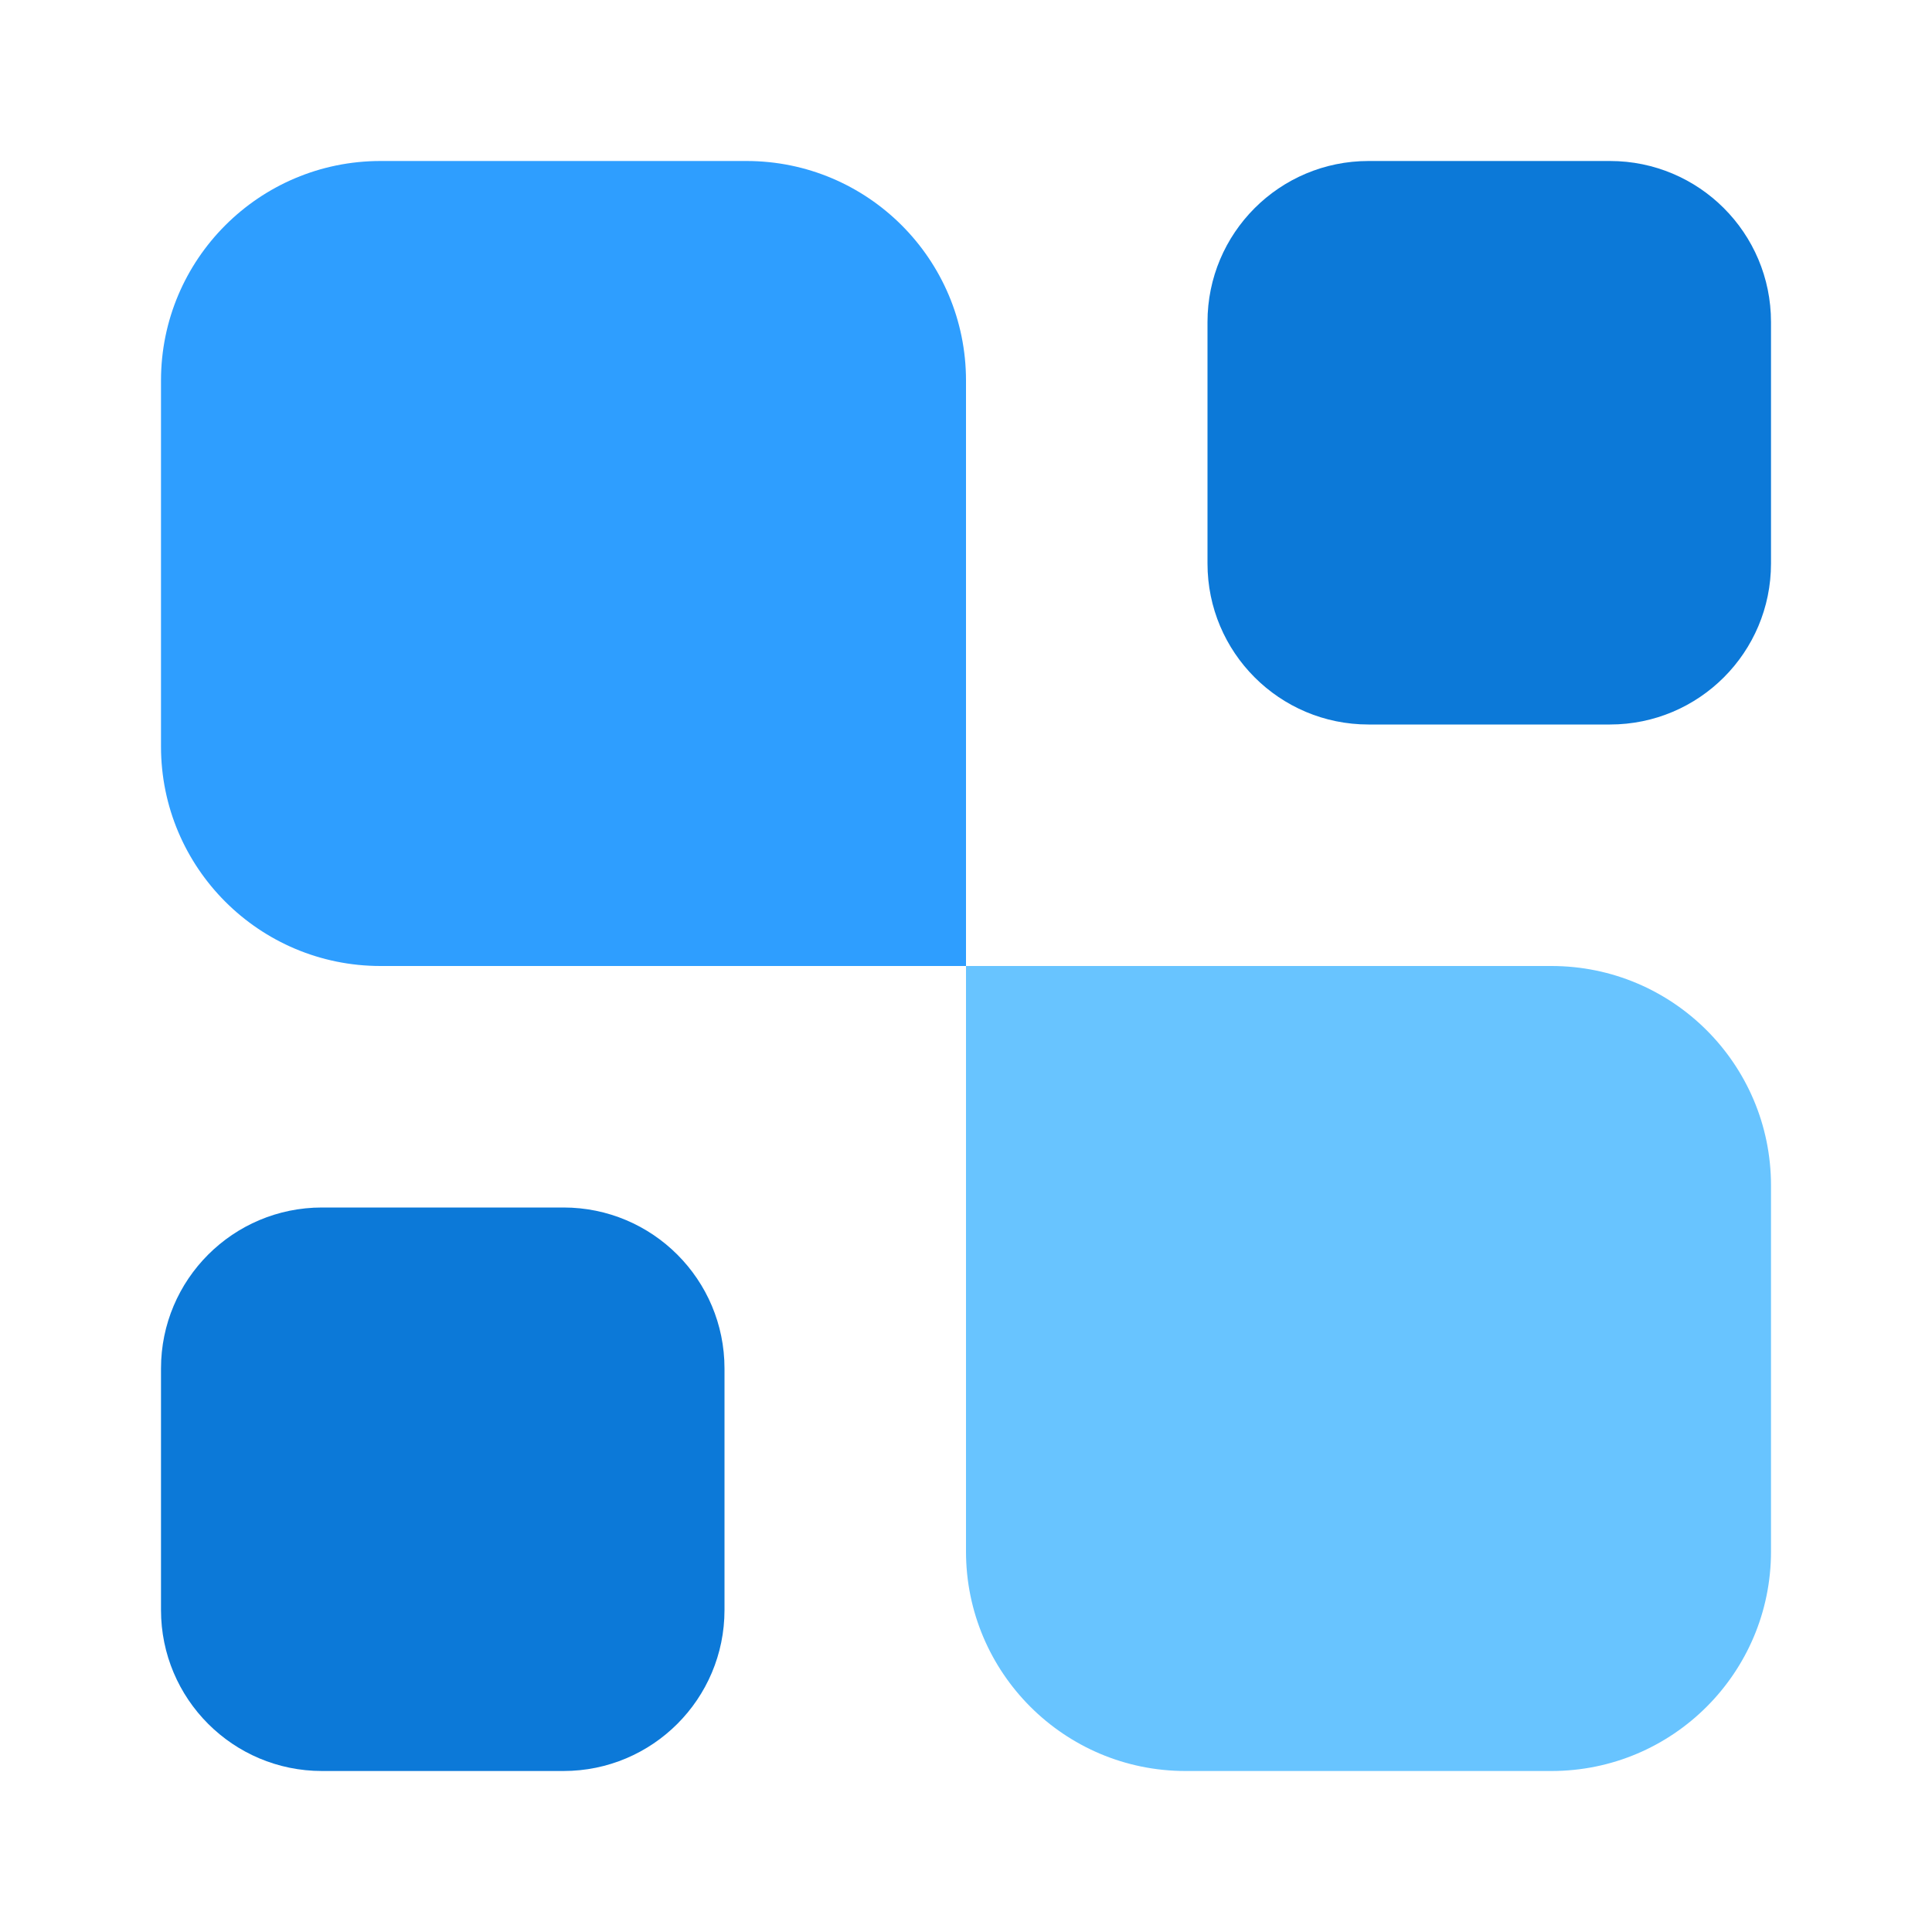
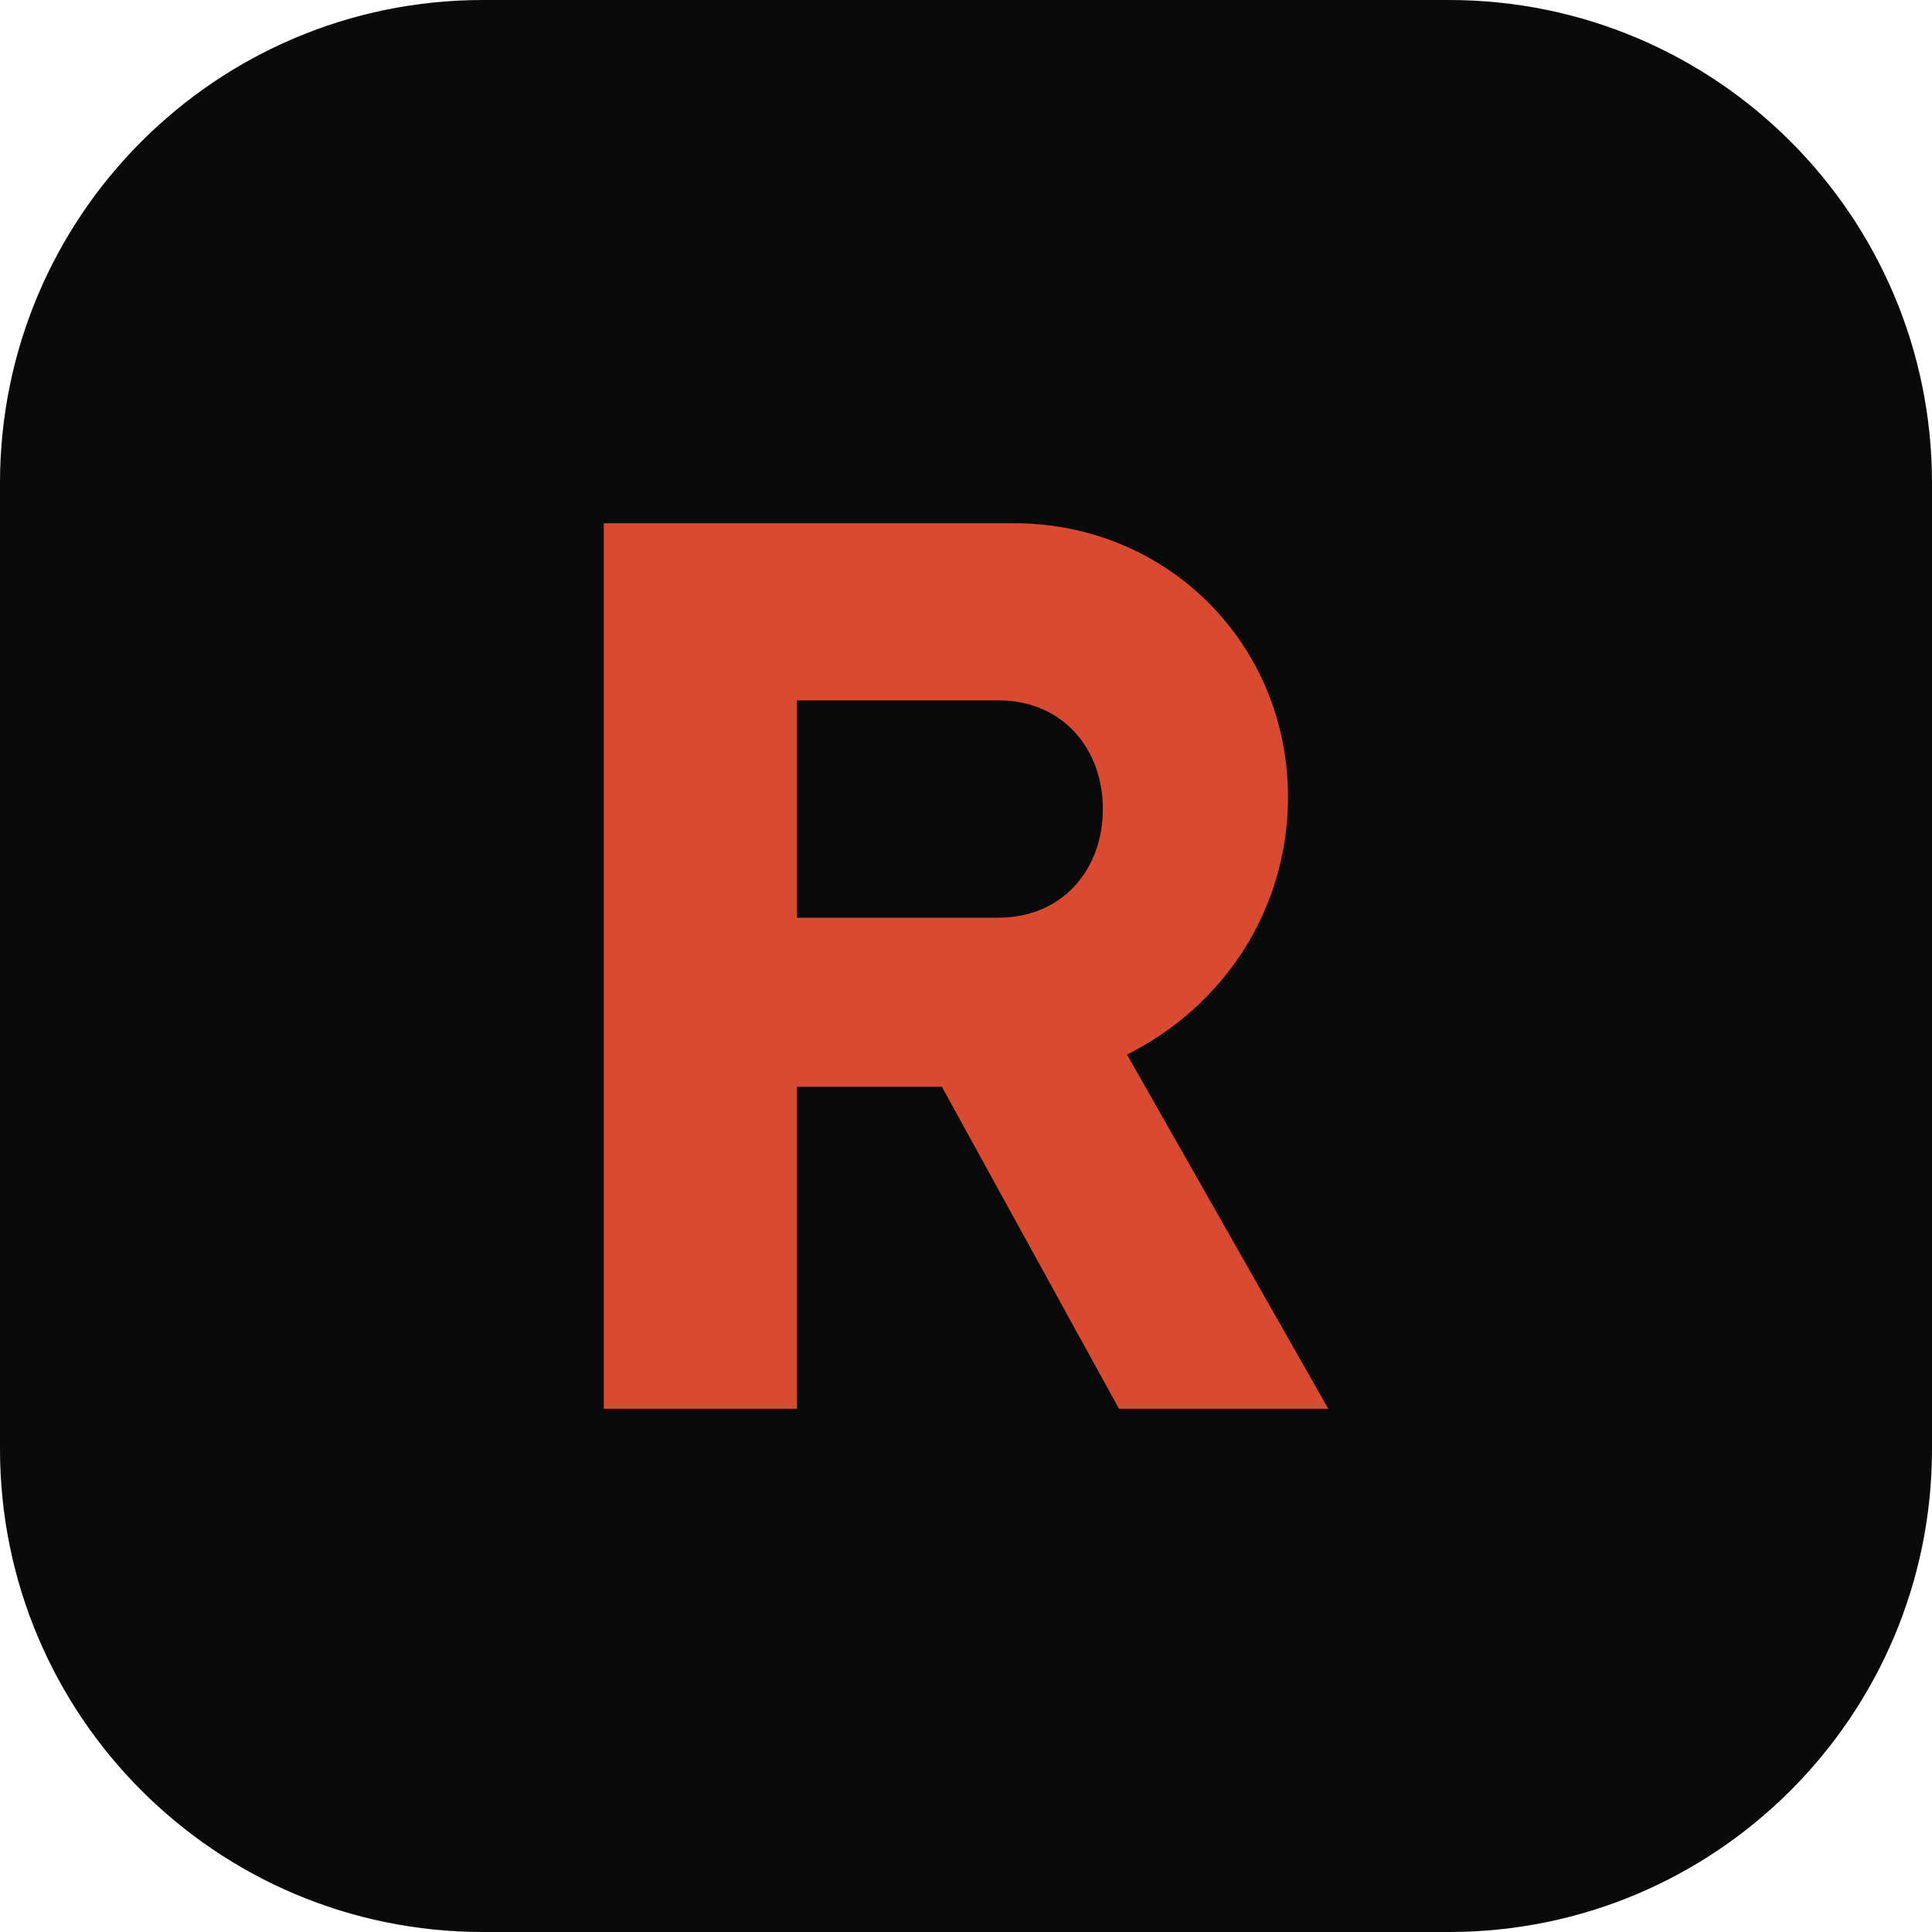
<svg xmlns="http://www.w3.org/2000/svg" width="24" height="24" viewBox="0 0 24 24" fill="none">
-   <path d="M22 19.273C22 20.779 20.779 22 19.273 22H14.727C13.221 22 12 20.779 12 19.273V12H19.273C20.779 12 22 13.221 22 14.727V19.273Z" fill="#68C4FF" />
-   <path d="M20 2C21.105 2 22 2.895 22 4V7C22 8.105 21.105 9 20 9H17C15.895 9 15 8.105 15 7V4C15 2.895 15.895 2 17 2H20Z" fill="#0C79D8" />
-   <path d="M7 15C8.105 15 9 15.895 9 17V20C9 21.105 8.105 22 7 22H4C2.895 22 2 21.105 2 20V17C2 15.895 2.895 15 4 15H7Z" fill="#0C79D8" />
-   <path d="M12 12H4.727C3.221 12 2 10.779 2 9.273V4.727C2 3.221 3.221 2 4.727 2H9.273C10.779 2 12 3.221 12 4.727V12Z" fill="#2E9EFF" />
+   <rect width="24" height="24" rx="6" fill="#0a0a0b" />
+   <path d="M7.5 6.5H12.6C14.5 6.5 16 8 16 9.9C16 11.3 15.2 12.5 14 13.1L16.5 17.5H13.9L11.7 13.5H9.9V17.5H7.5V6.5ZM9.9 8.7V11.4H12.4C13.2 11.4 13.7 10.8 13.7 10.05C13.7 9.3 13.2 8.7 12.4 8.7H9.9Z" fill="#d84a31" />
</svg>
